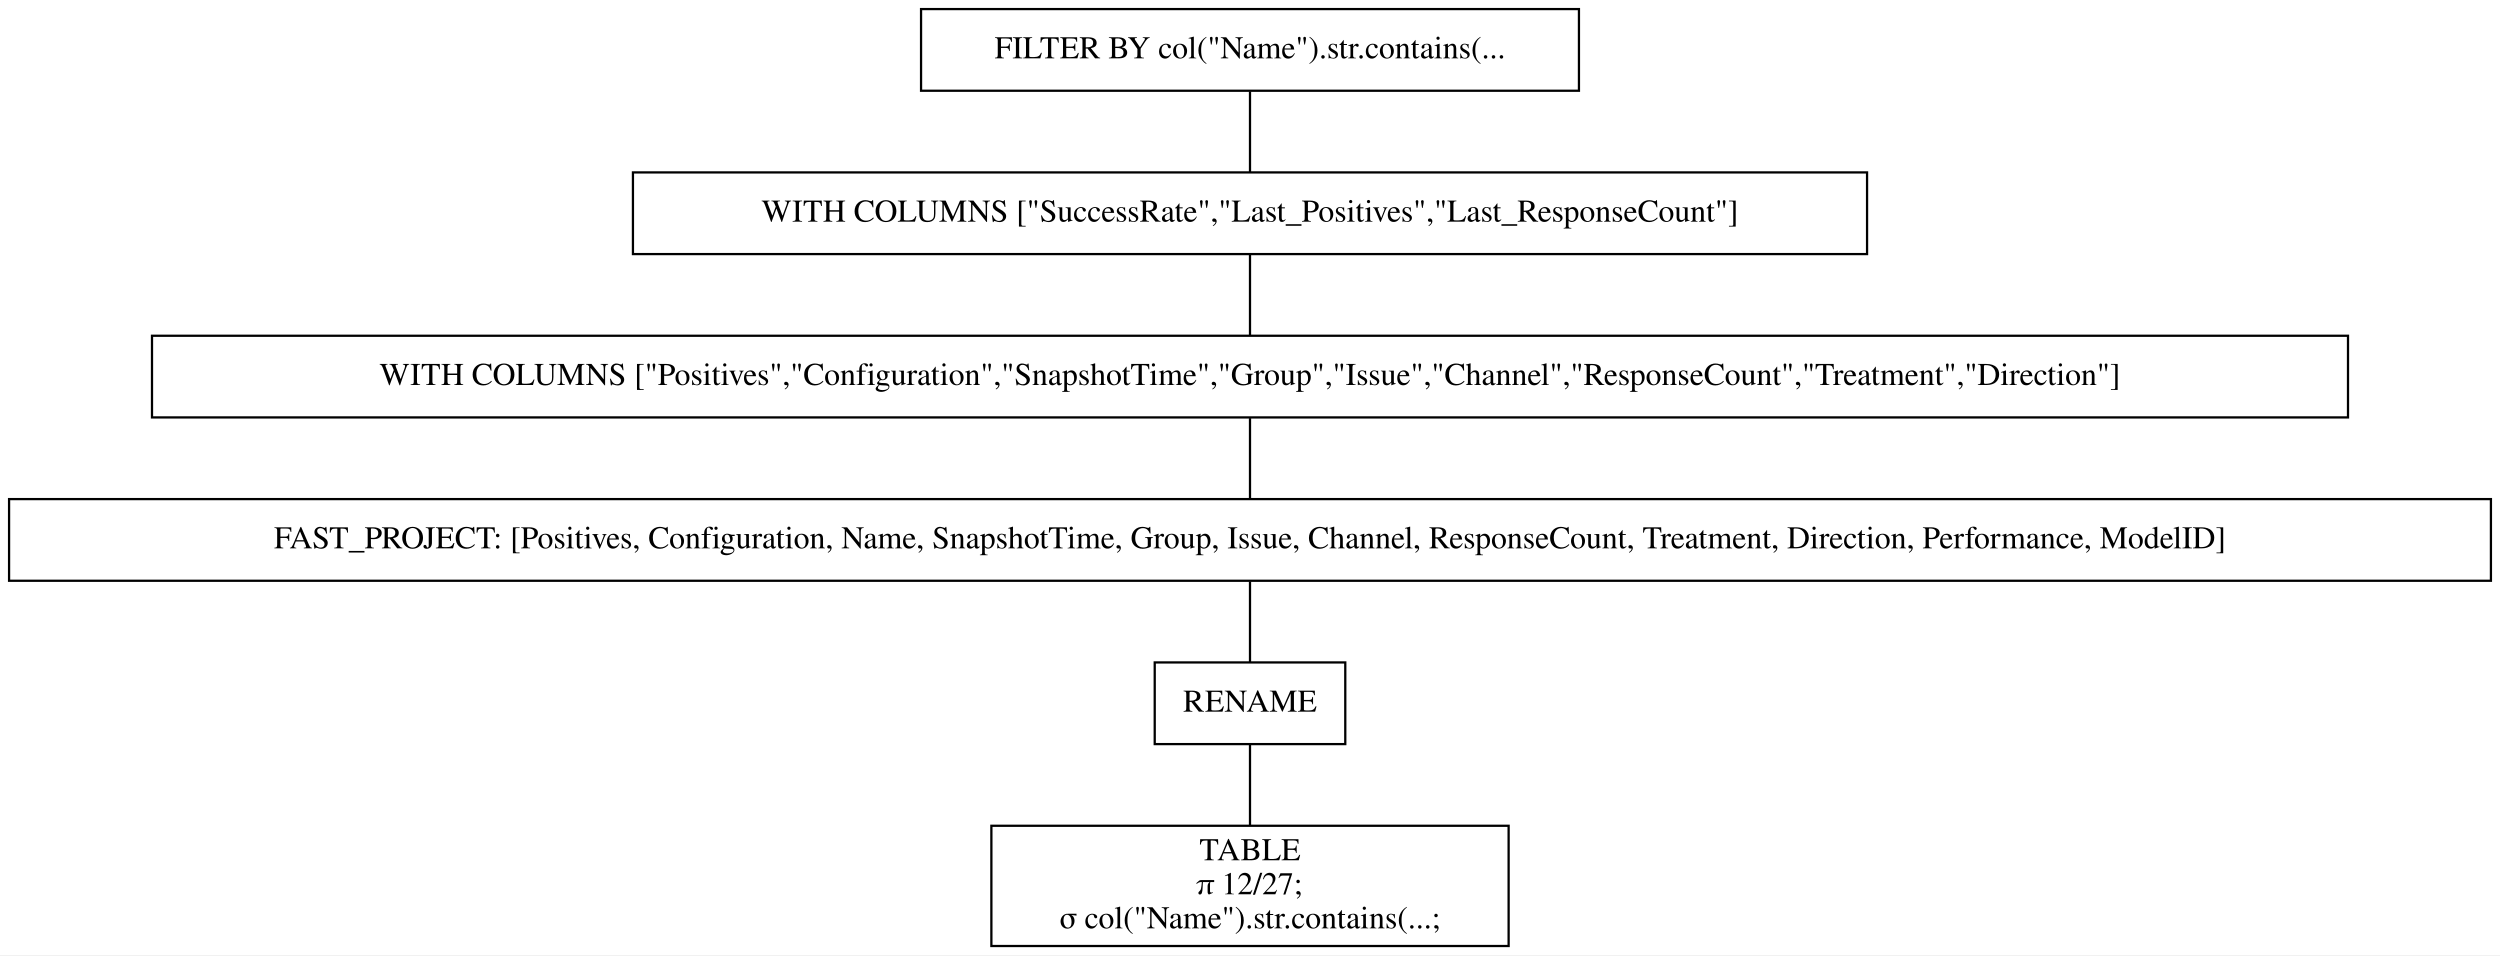
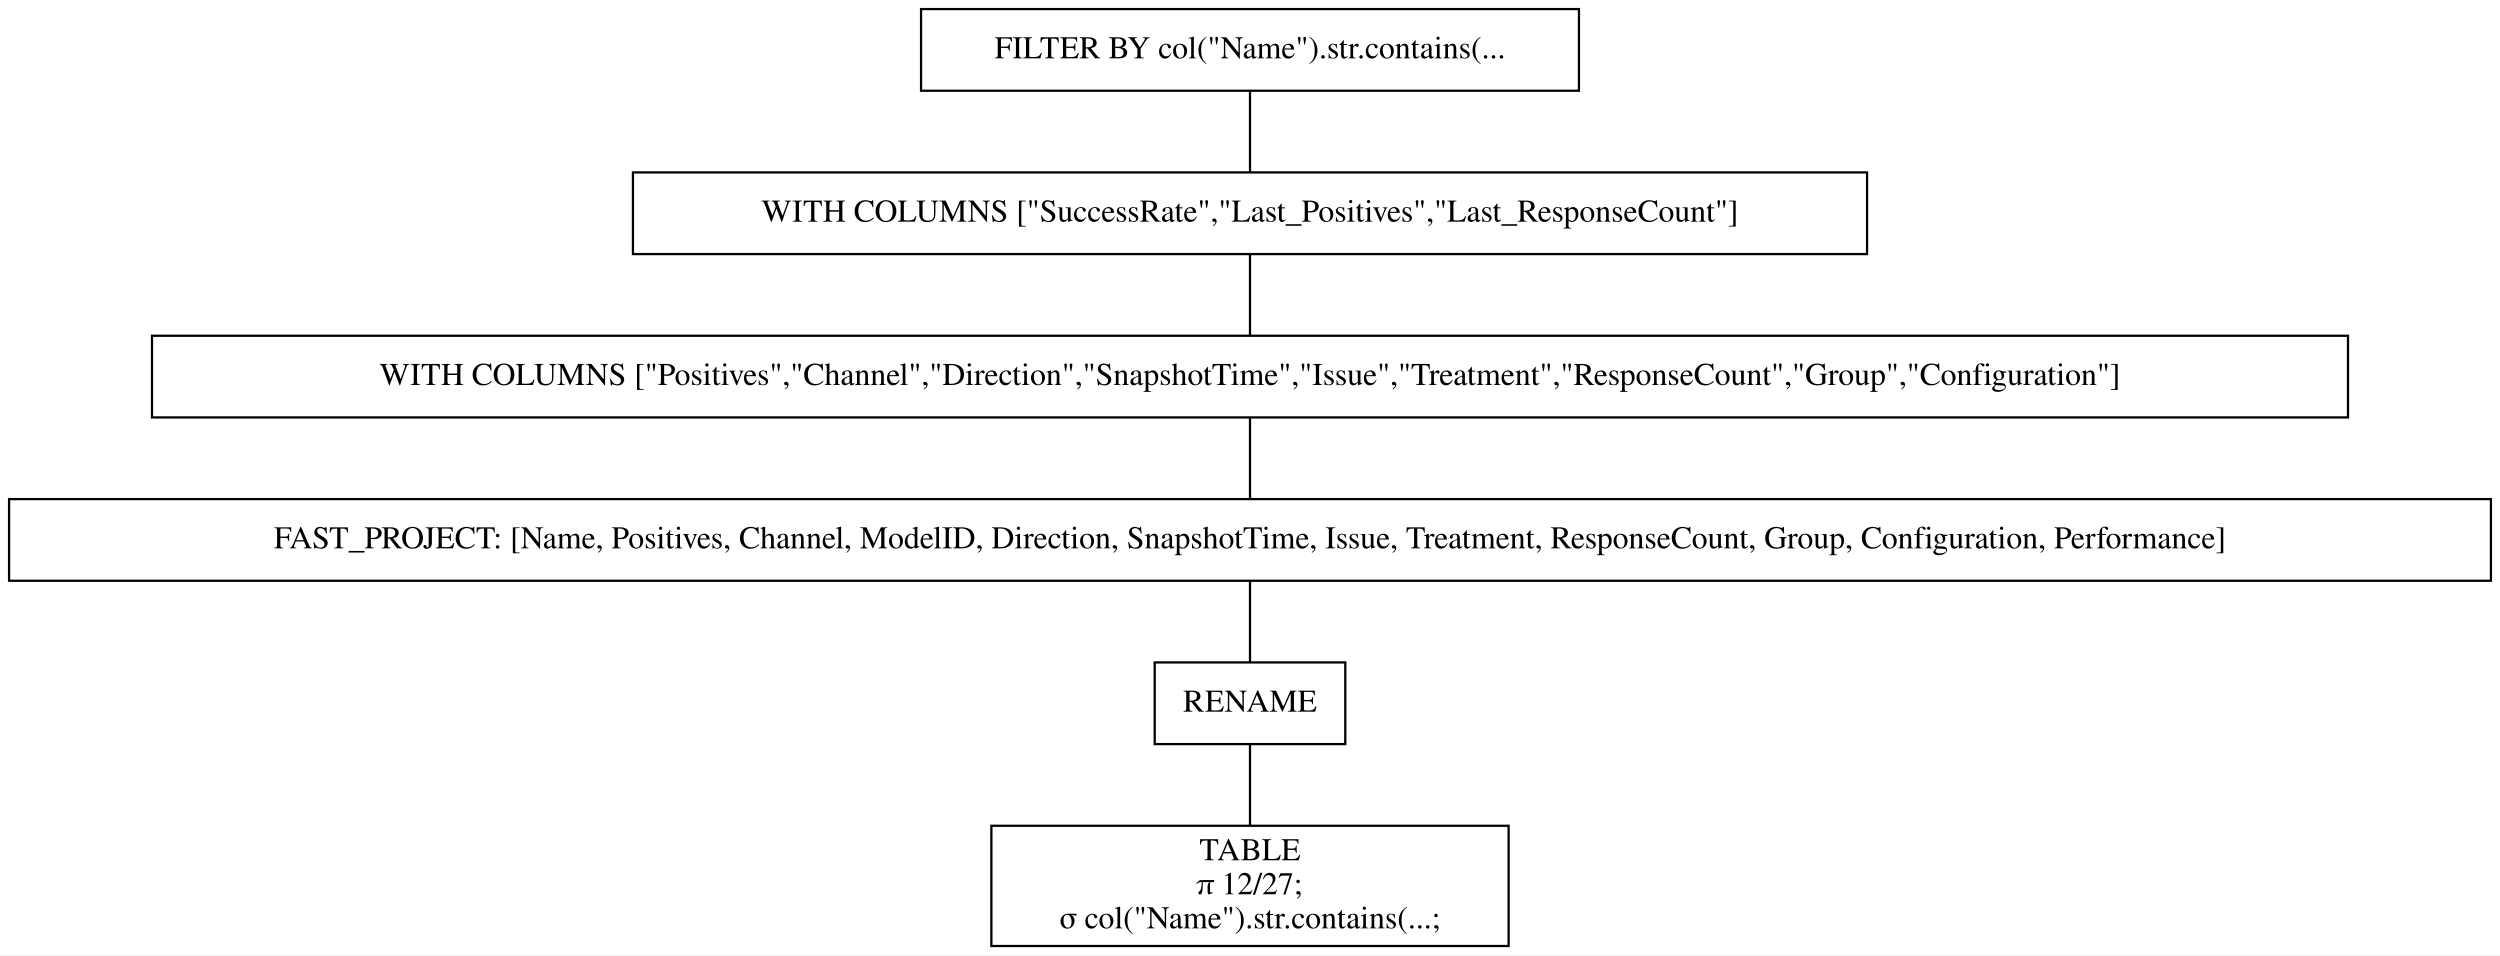
<svg xmlns="http://www.w3.org/2000/svg" width="1102pt" height="421pt" viewBox="0.00 0.00 1102.00 421.00">
  <g id="graph0" class="graph" transform="scale(1 1) rotate(0) translate(4 417)">
    <polygon fill="white" stroke="transparent" points="-4,4 -4,-417 1098,-417 1098,4 -4,4" />
    <g id="node1" class="node">
      <polygon fill="none" stroke="black" points="692,-413 402,-413 402,-377 692,-377 692,-413" />
      <text text-anchor="middle" x="547" y="-391.3" font-family="Times,serif" font-size="14.00">FILTER BY col("Name").str.contains(...</text>
    </g>
    <g id="node2" class="node">
      <polygon fill="none" stroke="black" points="819,-341 275,-341 275,-305 819,-305 819,-341" />
      <text text-anchor="middle" x="547" y="-319.3" font-family="Times,serif" font-size="14.00">WITH COLUMNS ["SuccessRate","Last_Positives","Last_ResponseCount"]</text>
    </g>
    <g id="edge1" class="edge">
      <path fill="none" stroke="black" d="M547,-376.7C547,-365.85 547,-351.92 547,-341.1" />
    </g>
    <g id="node3" class="node">
      <polygon fill="none" stroke="black" points="1031,-269 63,-269 63,-233 1031,-233 1031,-269" />
-       <text text-anchor="middle" x="547" y="-247.3" font-family="Times,serif" font-size="14.00">WITH COLUMNS ["Positives","Configuration","SnapshotTime","Group","Issue","Channel","ResponseCount","Treatment","Direction"]</text>
+       <text text-anchor="middle" x="547" y="-247.3" font-family="Times,serif" font-size="14.00">WITH COLUMNS ["Positives","Channel","Direction","SnapshotTime","Issue","Treatment","ResponseCount","Group","Configuration"]</text>
    </g>
    <g id="edge2" class="edge">
      <path fill="none" stroke="black" d="M547,-304.7C547,-293.85 547,-279.92 547,-269.1" />
    </g>
    <g id="node4" class="node">
      <polygon fill="none" stroke="black" points="1094,-197 0,-197 0,-161 1094,-161 1094,-197" />
-       <text text-anchor="middle" x="547" y="-175.3" font-family="Times,serif" font-size="14.00">FAST_PROJECT: [Positives, Configuration, Name, SnapshotTime, Group, Issue, Channel, ResponseCount, Treatment, Direction, Performance, ModelID]</text>
+       <text text-anchor="middle" x="547" y="-175.3" font-family="Times,serif" font-size="14.00">FAST_PROJECT: [Name, Positives, Channel, ModelID, Direction, SnapshotTime, Issue, Treatment, ResponseCount, Group, Configuration, Performance]</text>
    </g>
    <g id="edge3" class="edge">
      <path fill="none" stroke="black" d="M547,-232.7C547,-221.85 547,-207.92 547,-197.1" />
    </g>
    <g id="node5" class="node">
      <polygon fill="none" stroke="black" points="589,-125 505,-125 505,-89 589,-89 589,-125" />
      <text text-anchor="middle" x="547" y="-103.3" font-family="Times,serif" font-size="14.00">RENAME</text>
    </g>
    <g id="edge4" class="edge">
      <path fill="none" stroke="black" d="M547,-160.7C547,-149.85 547,-135.92 547,-125.1" />
    </g>
    <g id="node6" class="node">
      <polygon fill="none" stroke="black" points="661,-53 433,-53 433,0 661,0 661,-53" />
      <text text-anchor="middle" x="547" y="-37.8" font-family="Times,serif" font-size="14.00">TABLE</text>
      <text text-anchor="middle" x="547" y="-22.8" font-family="Times,serif" font-size="14.00">π 12/27;</text>
      <text text-anchor="middle" x="547" y="-7.8" font-family="Times,serif" font-size="14.00">σ col("Name").str.contains(...;</text>
    </g>
    <g id="edge5" class="edge">
      <path fill="none" stroke="black" d="M547,-88.97C547,-78.51 547,-64.9 547,-53.16" />
    </g>
  </g>
</svg>
